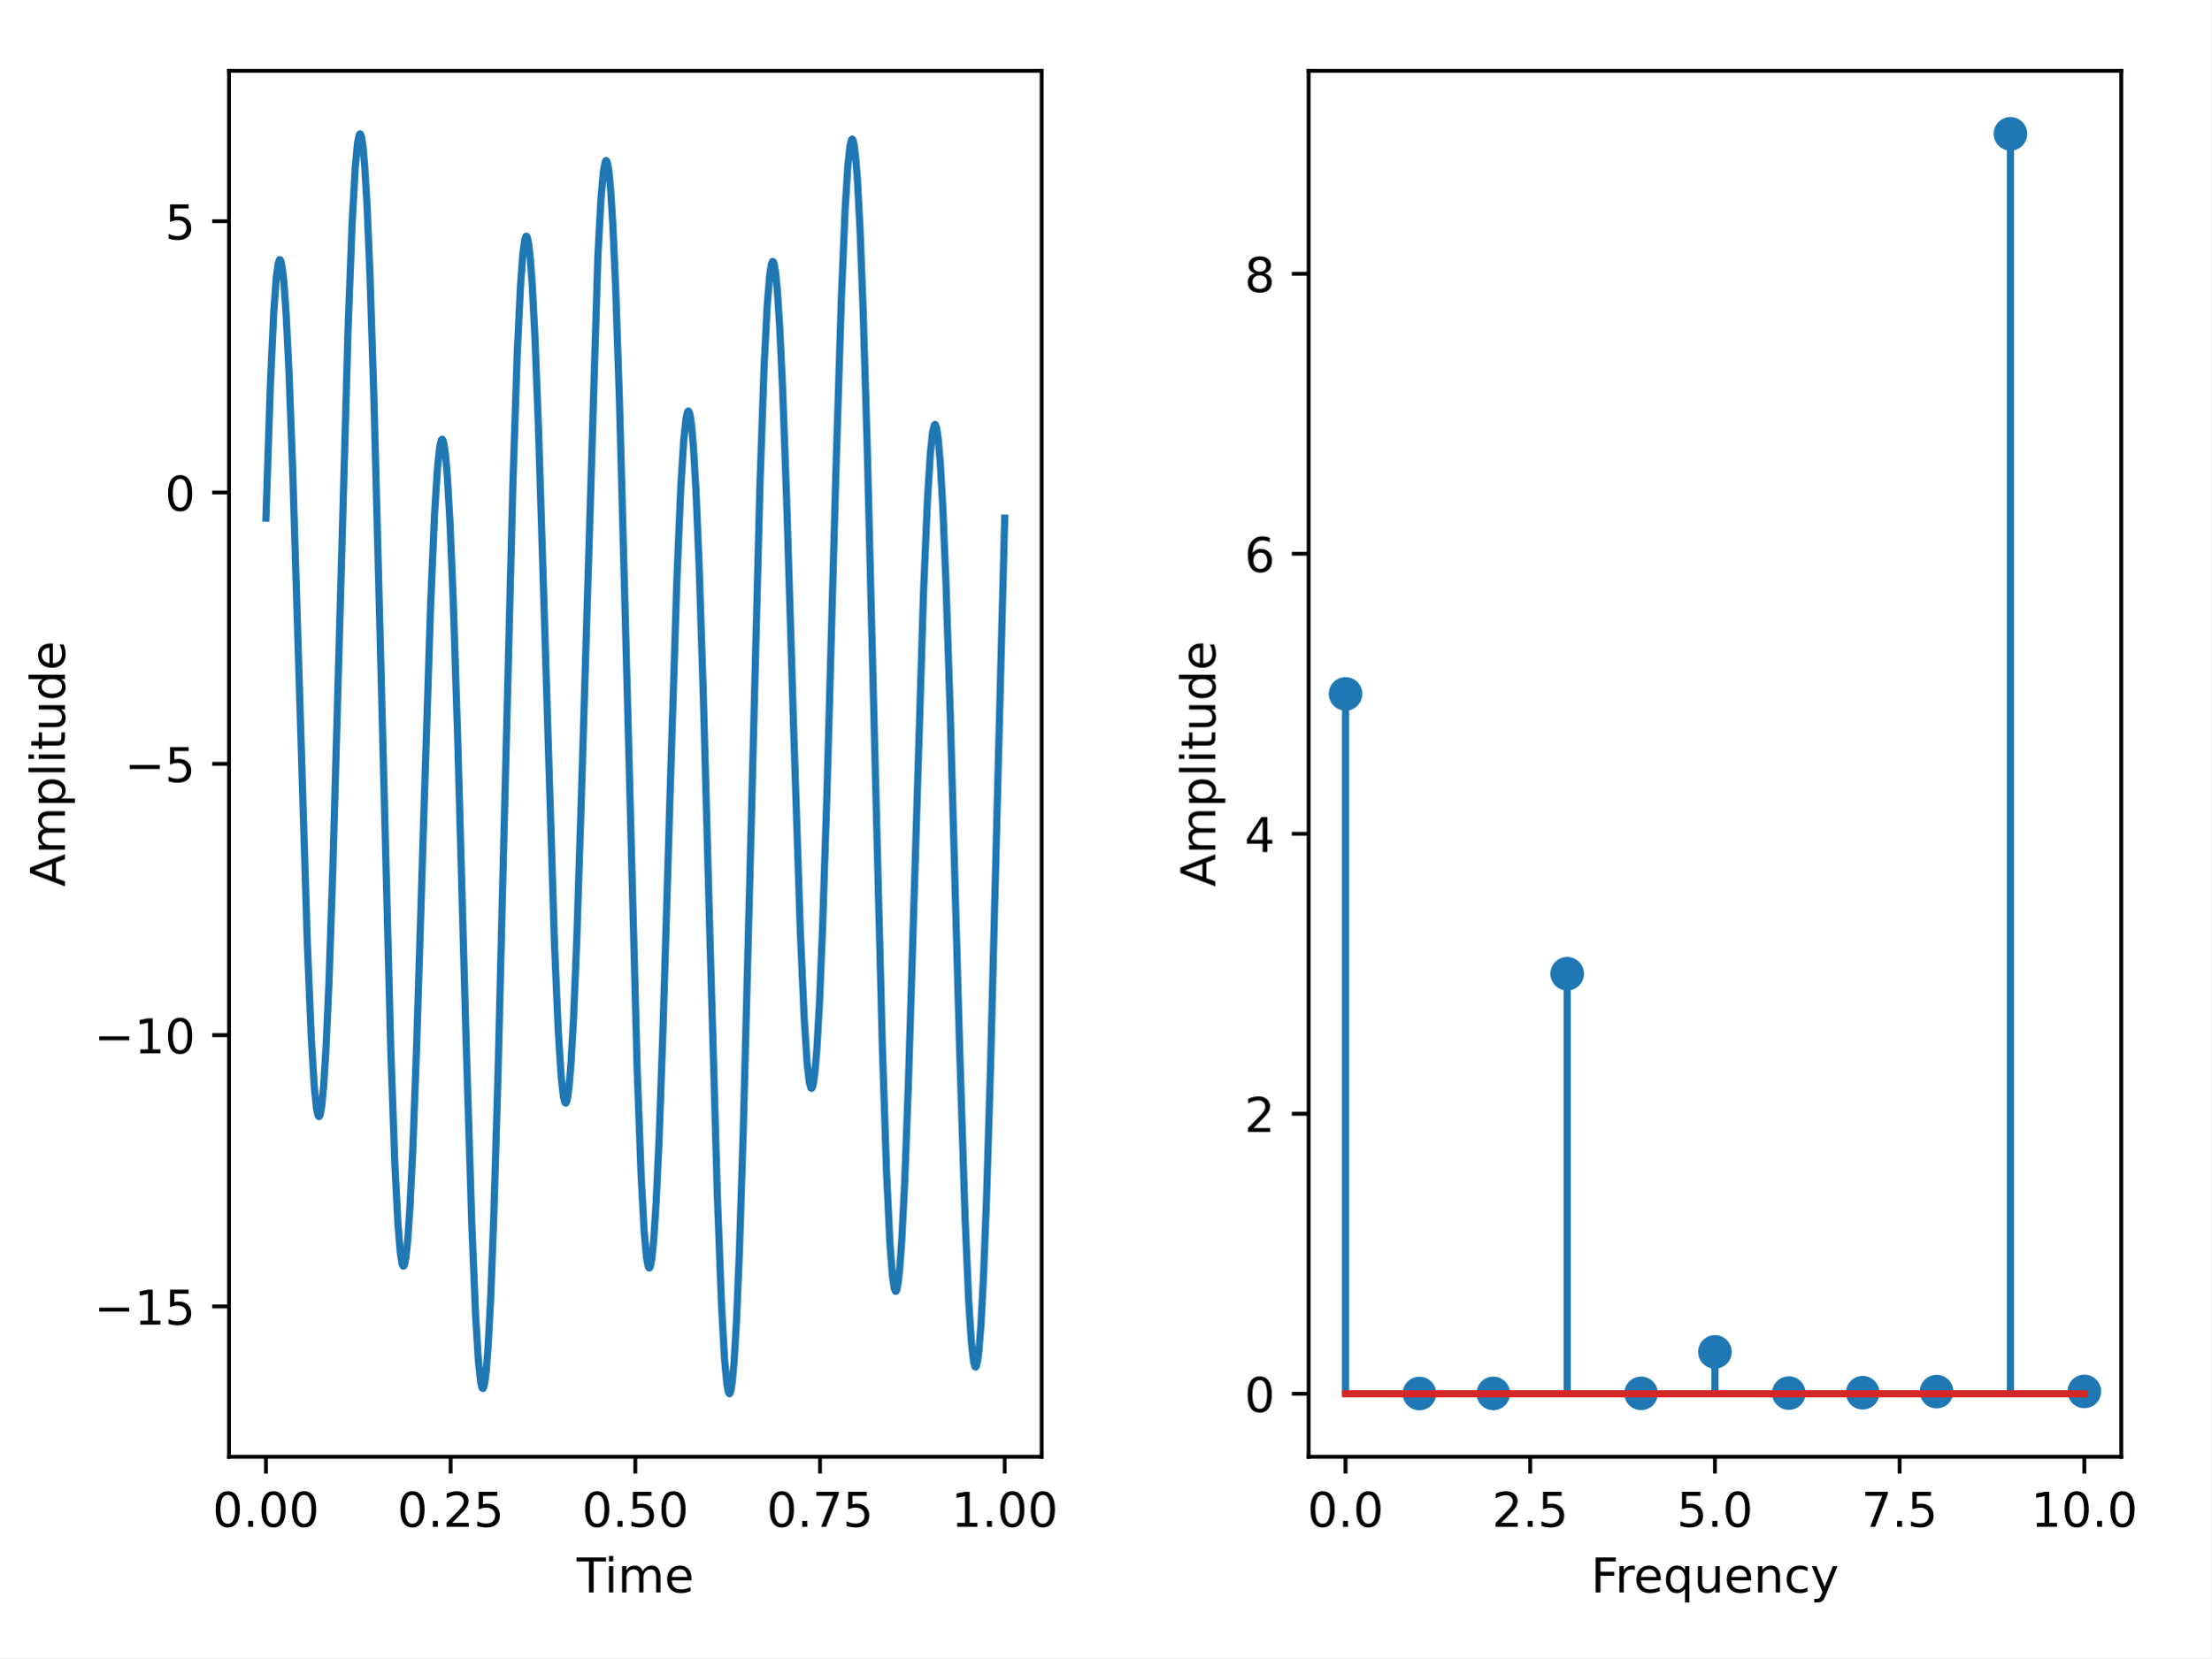
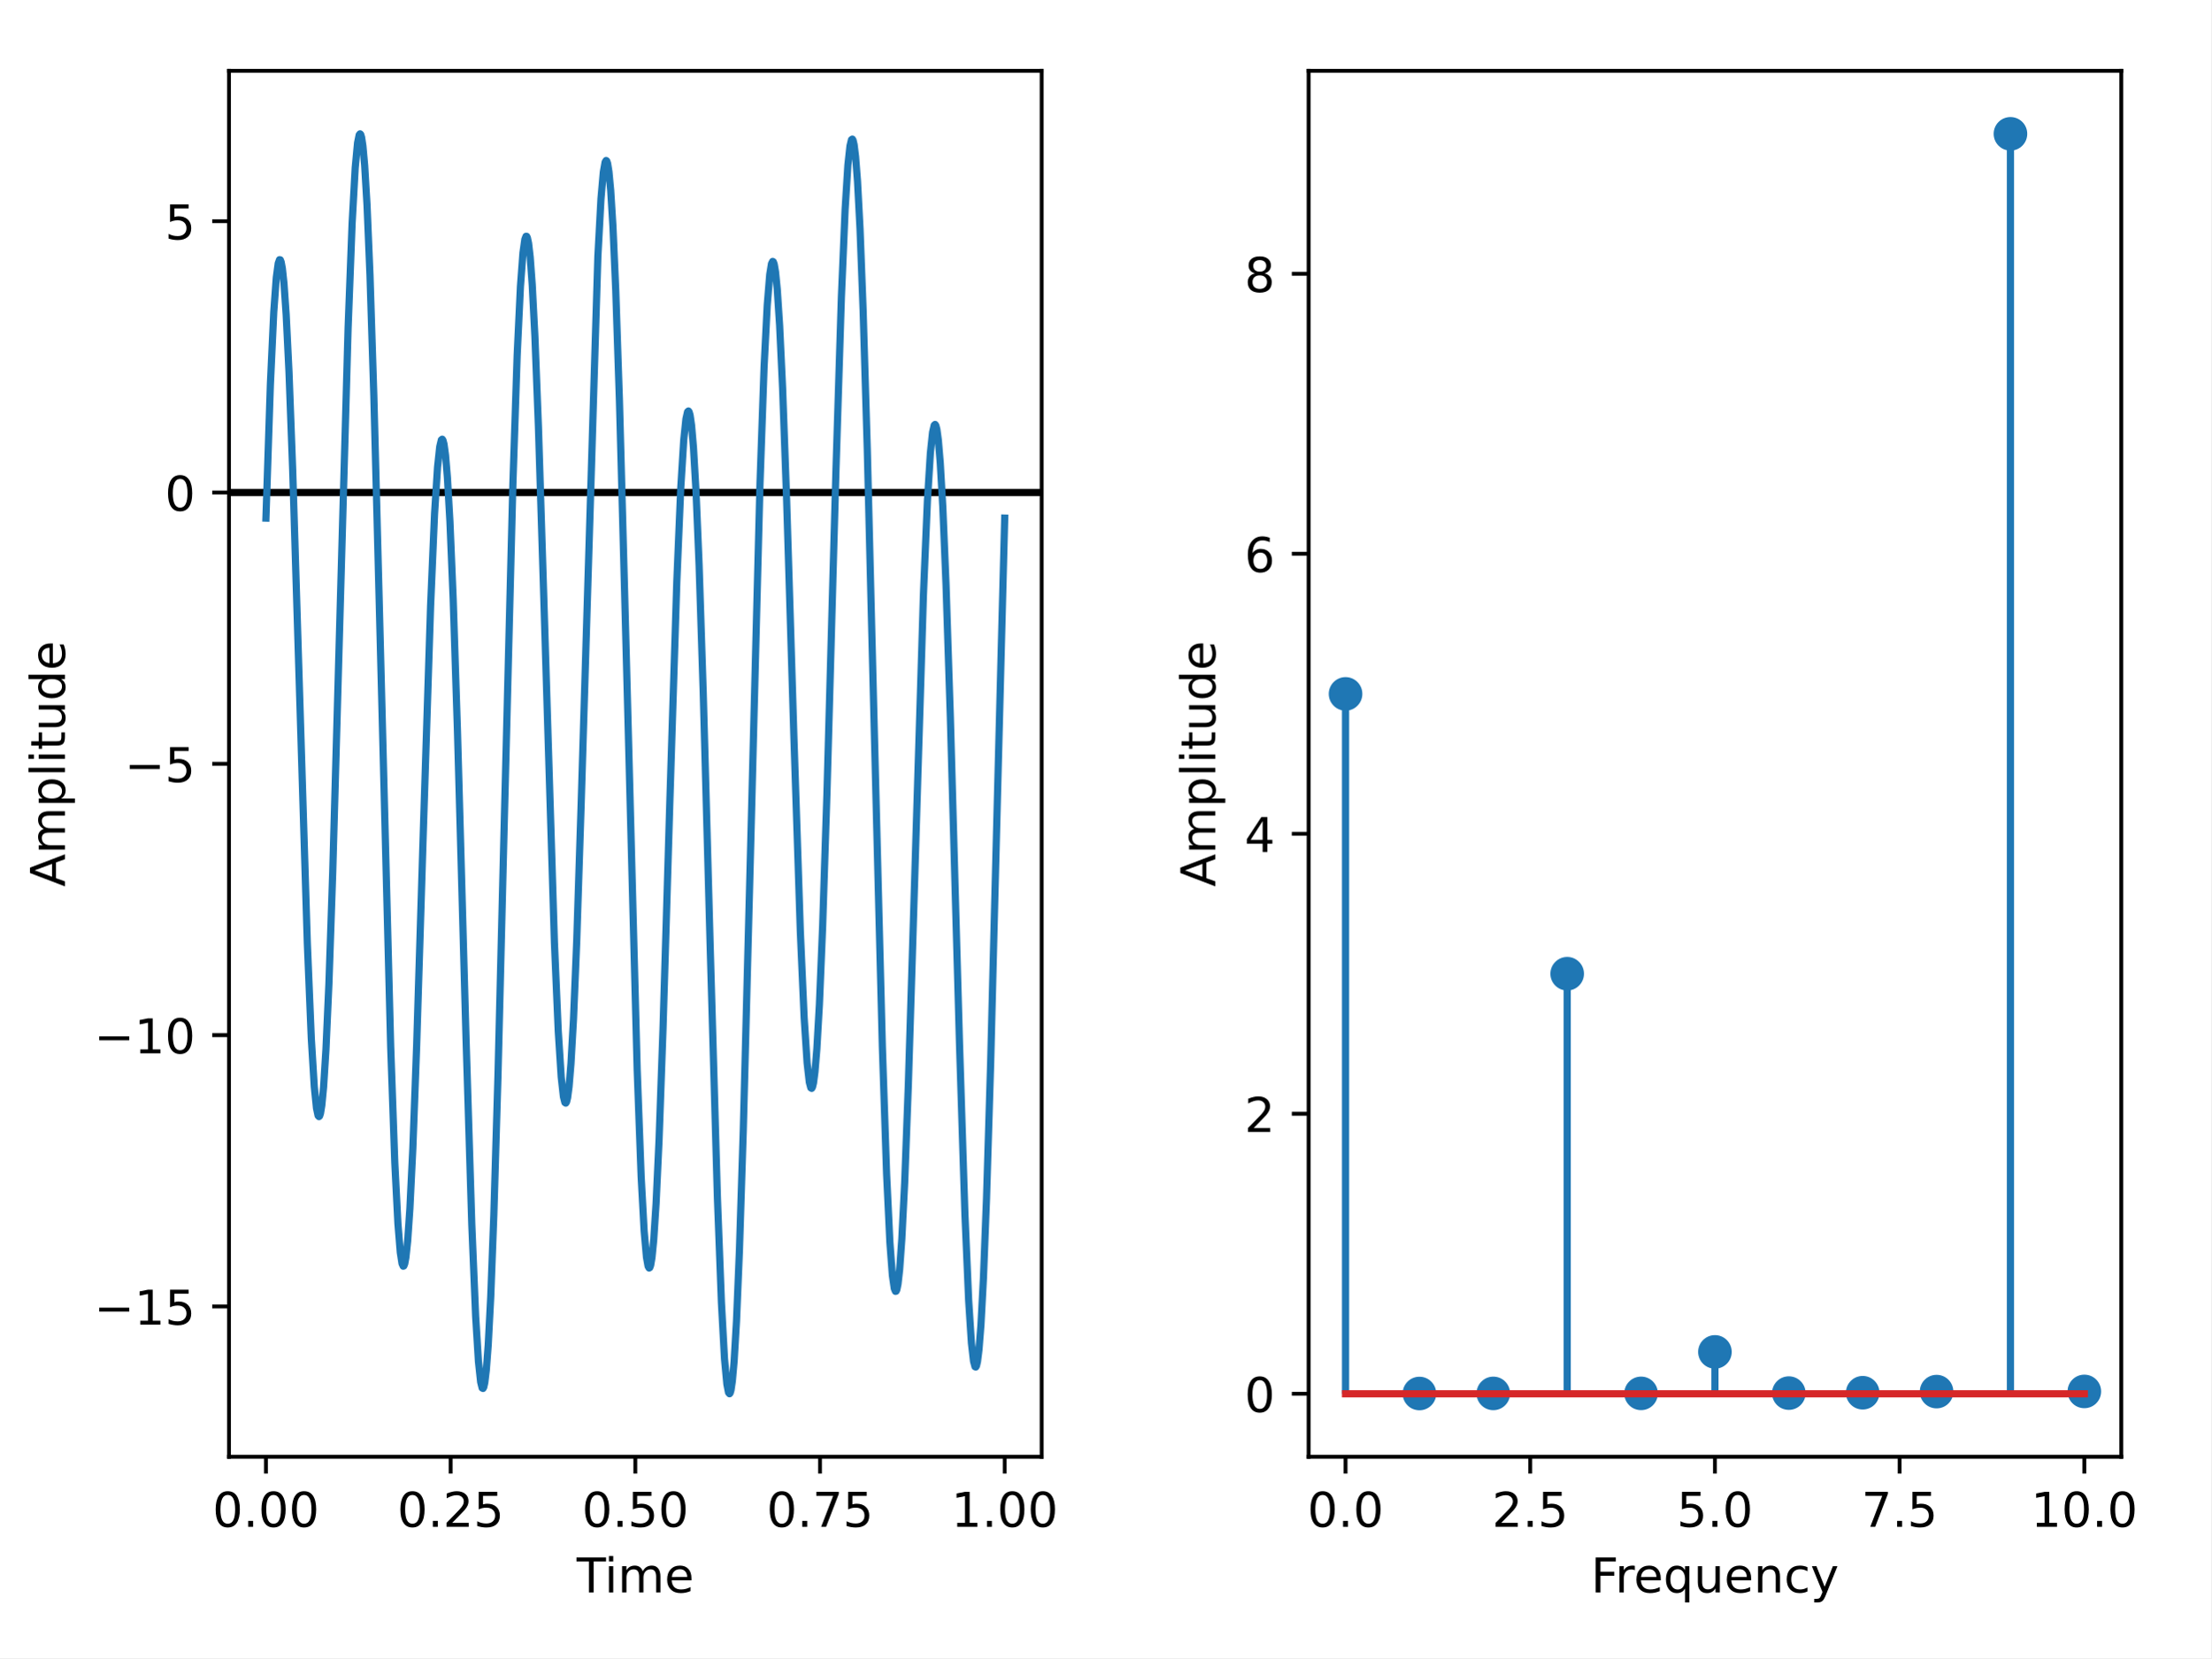
<svg xmlns="http://www.w3.org/2000/svg" xmlns:xlink="http://www.w3.org/1999/xlink" width="460.8pt" height="345.6pt" viewBox="0 0 460.8 345.6" version="1.1">
  <defs>
    <style type="text/css">*{stroke-linejoin: round; stroke-linecap: butt}</style>
  </defs>
  <g id="figure_1">
    <g id="patch_1">
      <path d="M 0 345.6  L 460.8 345.6  L 460.8 0  L 0 0  z " style="fill: #ffffff" />
    </g>
    <g id="axes_1">
      <g id="patch_2">
        <path d="M 47.72 303.64  L 217.08 303.64  L 217.08 14.76  L 47.72 14.76  z " style="fill: #ffffff" />
      </g>
      <g id="matplotlib.axis_1">
        <g id="xtick_1">
          <g id="line2d_1">
            <defs>
              <path id="mbcb02aef95" d="M 0 0  L 0 3.5  " style="stroke: #000000; stroke-width: 0.8" />
            </defs>
            <g>
              <use xlink:href="#mbcb02aef95" x="55.418" y="303.64" style="stroke: #000000; stroke-width: 0.8" />
            </g>
          </g>
          <g id="text_1">
            <g transform="translate(44.28537 318.2384) scale(0.1 -0.1)">
              <defs>
                <path id="DejaVuSans-30" d="M 2034 4250  Q 1547 4250 1301 3770  Q 1056 3291 1056 2328  Q 1056 1369 1301 889  Q 1547 409 2034 409  Q 2525 409 2770 889  Q 3016 1369 3016 2328  Q 3016 3291 2770 3770  Q 2525 4250 2034 4250  z M 2034 4750  Q 2819 4750 3233 4129  Q 3647 3509 3647 2328  Q 3647 1150 3233 529  Q 2819 -91 2034 -91  Q 1250 -91 836 529  Q 422 1150 422 2328  Q 422 3509 836 4129  Q 1250 4750 2034 4750  z " transform="scale(0.015625)" />
                <path id="DejaVuSans-2e" d="M 684 794  L 1344 794  L 1344 0  L 684 0  L 684 794  z " transform="scale(0.015625)" />
              </defs>
              <use xlink:href="#DejaVuSans-30" />
              <use xlink:href="#DejaVuSans-2e" x="63.623" />
              <use xlink:href="#DejaVuSans-30" x="95.41" />
              <use xlink:href="#DejaVuSans-30" x="159.033" />
            </g>
          </g>
        </g>
        <g id="xtick_2">
          <g id="line2d_2">
            <g>
              <use xlink:href="#mbcb02aef95" x="93.909" y="303.64" style="stroke: #000000; stroke-width: 0.8" />
            </g>
          </g>
          <g id="text_2">
            <g transform="translate(82.77628 318.2384) scale(0.1 -0.1)">
              <defs>
                <path id="DejaVuSans-32" d="M 1228 531  L 3431 531  L 3431 0  L 469 0  L 469 531  Q 828 903 1448 1529  Q 2069 2156 2228 2338  Q 2531 2678 2651 2914  Q 2772 3150 2772 3378  Q 2772 3750 2511 3984  Q 2250 4219 1831 4219  Q 1534 4219 1204 4116  Q 875 4013 500 3803  L 500 4441  Q 881 4594 1212 4672  Q 1544 4750 1819 4750  Q 2544 4750 2975 4387  Q 3406 4025 3406 3419  Q 3406 3131 3298 2873  Q 3191 2616 2906 2266  Q 2828 2175 2409 1742  Q 1991 1309 1228 531  z " transform="scale(0.015625)" />
                <path id="DejaVuSans-35" d="M 691 4666  L 3169 4666  L 3169 4134  L 1269 4134  L 1269 2991  Q 1406 3038 1543 3061  Q 1681 3084 1819 3084  Q 2600 3084 3056 2656  Q 3513 2228 3513 1497  Q 3513 744 3044 326  Q 2575 -91 1722 -91  Q 1428 -91 1123 -41  Q 819 9 494 109  L 494 744  Q 775 591 1075 516  Q 1375 441 1709 441  Q 2250 441 2565 725  Q 2881 1009 2881 1497  Q 2881 1984 2565 2268  Q 2250 2553 1709 2553  Q 1456 2553 1204 2497  Q 953 2441 691 2322  L 691 4666  z " transform="scale(0.015625)" />
              </defs>
              <use xlink:href="#DejaVuSans-30" />
              <use xlink:href="#DejaVuSans-2e" x="63.623" />
              <use xlink:href="#DejaVuSans-32" x="95.41" />
              <use xlink:href="#DejaVuSans-35" x="159.033" />
            </g>
          </g>
        </g>
        <g id="xtick_3">
          <g id="line2d_3">
            <g>
              <use xlink:href="#mbcb02aef95" x="132.4" y="303.64" style="stroke: #000000; stroke-width: 0.8" />
            </g>
          </g>
          <g id="text_3">
            <g transform="translate(121.2672 318.2384) scale(0.1 -0.1)">
              <use xlink:href="#DejaVuSans-30" />
              <use xlink:href="#DejaVuSans-2e" x="63.623" />
              <use xlink:href="#DejaVuSans-35" x="95.41" />
              <use xlink:href="#DejaVuSans-30" x="159.033" />
            </g>
          </g>
        </g>
        <g id="xtick_4">
          <g id="line2d_4">
            <g>
              <use xlink:href="#mbcb02aef95" x="170.891" y="303.64" style="stroke: #000000; stroke-width: 0.8" />
            </g>
          </g>
          <g id="text_4">
            <g transform="translate(159.7581 318.2384) scale(0.1 -0.1)">
              <defs>
                <path id="DejaVuSans-37" d="M 525 4666  L 3525 4666  L 3525 4397  L 1831 0  L 1172 0  L 2766 4134  L 525 4134  L 525 4666  z " transform="scale(0.015625)" />
              </defs>
              <use xlink:href="#DejaVuSans-30" />
              <use xlink:href="#DejaVuSans-2e" x="63.623" />
              <use xlink:href="#DejaVuSans-37" x="95.41" />
              <use xlink:href="#DejaVuSans-35" x="159.033" />
            </g>
          </g>
        </g>
        <g id="xtick_5">
          <g id="line2d_5">
            <g>
              <use xlink:href="#mbcb02aef95" x="209.382" y="303.64" style="stroke: #000000; stroke-width: 0.8" />
            </g>
          </g>
          <g id="text_5">
            <g transform="translate(198.249 318.2384) scale(0.1 -0.1)">
              <defs>
                <path id="DejaVuSans-31" d="M 794 531  L 1825 531  L 1825 4091  L 703 3866  L 703 4441  L 1819 4666  L 2450 4666  L 2450 531  L 3481 531  L 3481 0  L 794 0  L 794 531  z " transform="scale(0.015625)" />
              </defs>
              <use xlink:href="#DejaVuSans-31" />
              <use xlink:href="#DejaVuSans-2e" x="63.623" />
              <use xlink:href="#DejaVuSans-30" x="95.41" />
              <use xlink:href="#DejaVuSans-30" x="159.033" />
            </g>
          </g>
        </g>
        <g id="text_6">
          <g transform="translate(120.1664 331.9166) scale(0.1 -0.1)">
            <defs>
              <path id="DejaVuSans-54" d="M -19 4666  L 3928 4666  L 3928 4134  L 2272 4134  L 2272 0  L 1638 0  L 1638 4134  L -19 4134  L -19 4666  z " transform="scale(0.015625)" />
              <path id="DejaVuSans-69" d="M 603 3500  L 1178 3500  L 1178 0  L 603 0  L 603 3500  z M 603 4863  L 1178 4863  L 1178 4134  L 603 4134  L 603 4863  z " transform="scale(0.015625)" />
              <path id="DejaVuSans-6d" d="M 3328 2828  Q 3544 3216 3844 3400  Q 4144 3584 4550 3584  Q 5097 3584 5394 3201  Q 5691 2819 5691 2113  L 5691 0  L 5113 0  L 5113 2094  Q 5113 2597 4934 2840  Q 4756 3084 4391 3084  Q 3944 3084 3684 2787  Q 3425 2491 3425 1978  L 3425 0  L 2847 0  L 2847 2094  Q 2847 2600 2669 2842  Q 2491 3084 2119 3084  Q 1678 3084 1418 2786  Q 1159 2488 1159 1978  L 1159 0  L 581 0  L 581 3500  L 1159 3500  L 1159 2956  Q 1356 3278 1631 3431  Q 1906 3584 2284 3584  Q 2666 3584 2933 3390  Q 3200 3197 3328 2828  z " transform="scale(0.015625)" />
              <path id="DejaVuSans-65" d="M 3597 1894  L 3597 1613  L 953 1613  Q 991 1019 1311 708  Q 1631 397 2203 397  Q 2534 397 2845 478  Q 3156 559 3463 722  L 3463 178  Q 3153 47 2828 -22  Q 2503 -91 2169 -91  Q 1331 -91 842 396  Q 353 884 353 1716  Q 353 2575 817 3079  Q 1281 3584 2069 3584  Q 2775 3584 3186 3129  Q 3597 2675 3597 1894  z M 3022 2063  Q 3016 2534 2758 2815  Q 2500 3097 2075 3097  Q 1594 3097 1305 2825  Q 1016 2553 972 2059  L 3022 2063  z " transform="scale(0.015625)" />
            </defs>
            <use xlink:href="#DejaVuSans-54" />
            <use xlink:href="#DejaVuSans-69" x="57.959" />
            <use xlink:href="#DejaVuSans-6d" x="85.742" />
            <use xlink:href="#DejaVuSans-65" x="183.154" />
          </g>
        </g>
      </g>
      <g id="matplotlib.axis_2">
        <g id="ytick_1">
          <g id="line2d_6">
            <defs>
              <path id="me5179b328b" d="M 0 0  L -3.5 0  " style="stroke: #000000; stroke-width: 0.8" />
            </defs>
            <g>
              <use xlink:href="#me5179b328b" x="47.72" y="272.305" style="stroke: #000000; stroke-width: 0.8" />
            </g>
          </g>
          <g id="text_7">
            <g transform="translate(19.61531 276.1043) scale(0.1 -0.1)">
              <defs>
                <path id="DejaVuSans-2212" d="M 678 2272  L 4684 2272  L 4684 1741  L 678 1741  L 678 2272  z " transform="scale(0.015625)" />
              </defs>
              <use xlink:href="#DejaVuSans-2212" />
              <use xlink:href="#DejaVuSans-31" x="83.789" />
              <use xlink:href="#DejaVuSans-35" x="147.412" />
            </g>
          </g>
        </g>
        <g id="ytick_2">
          <g id="line2d_7">
            <g>
              <use xlink:href="#me5179b328b" x="47.72" y="215.752" style="stroke: #000000; stroke-width: 0.8" />
            </g>
          </g>
          <g id="text_8">
            <g transform="translate(19.61531 219.5517) scale(0.1 -0.1)">
              <use xlink:href="#DejaVuSans-2212" />
              <use xlink:href="#DejaVuSans-31" x="83.789" />
              <use xlink:href="#DejaVuSans-30" x="147.412" />
            </g>
          </g>
        </g>
        <g id="ytick_3">
          <g id="line2d_8">
            <g>
              <use xlink:href="#me5179b328b" x="47.72" y="159.2" style="stroke: #000000; stroke-width: 0.8" />
            </g>
          </g>
          <g id="text_9">
            <g transform="translate(25.97781 162.9991) scale(0.1 -0.1)">
              <use xlink:href="#DejaVuSans-2212" />
              <use xlink:href="#DejaVuSans-35" x="83.789" />
            </g>
          </g>
        </g>
        <g id="ytick_4">
          <g id="line2d_9">
            <g>
              <use xlink:href="#me5179b328b" x="47.72" y="102.647" style="stroke: #000000; stroke-width: 0.8" />
            </g>
          </g>
          <g id="text_10">
            <g transform="translate(34.3575 106.4465) scale(0.1 -0.1)">
              <use xlink:href="#DejaVuSans-30" />
            </g>
          </g>
        </g>
        <g id="ytick_5">
          <g id="line2d_10">
            <g>
              <use xlink:href="#me5179b328b" x="47.72" y="46.095" style="stroke: #000000; stroke-width: 0.8" />
            </g>
          </g>
          <g id="text_11">
            <g transform="translate(34.3575 49.89387) scale(0.1 -0.1)">
              <use xlink:href="#DejaVuSans-35" />
            </g>
          </g>
        </g>
        <g id="text_12">
          <g transform="translate(13.53562 184.8227) rotate(-90) scale(0.1 -0.1)">
            <defs>
              <path id="DejaVuSans-41" d="M 2188 4044  L 1331 1722  L 3047 1722  L 2188 4044  z M 1831 4666  L 2547 4666  L 4325 0  L 3669 0  L 3244 1197  L 1141 1197  L 716 0  L 50 0  L 1831 4666  z " transform="scale(0.015625)" />
              <path id="DejaVuSans-70" d="M 1159 525  L 1159 -1331  L 581 -1331  L 581 3500  L 1159 3500  L 1159 2969  Q 1341 3281 1617 3432  Q 1894 3584 2278 3584  Q 2916 3584 3314 3078  Q 3713 2572 3713 1747  Q 3713 922 3314 415  Q 2916 -91 2278 -91  Q 1894 -91 1617 61  Q 1341 213 1159 525  z M 3116 1747  Q 3116 2381 2855 2742  Q 2594 3103 2138 3103  Q 1681 3103 1420 2742  Q 1159 2381 1159 1747  Q 1159 1113 1420 752  Q 1681 391 2138 391  Q 2594 391 2855 752  Q 3116 1113 3116 1747  z " transform="scale(0.015625)" />
              <path id="DejaVuSans-6c" d="M 603 4863  L 1178 4863  L 1178 0  L 603 0  L 603 4863  z " transform="scale(0.015625)" />
              <path id="DejaVuSans-74" d="M 1172 4494  L 1172 3500  L 2356 3500  L 2356 3053  L 1172 3053  L 1172 1153  Q 1172 725 1289 603  Q 1406 481 1766 481  L 2356 481  L 2356 0  L 1766 0  Q 1100 0 847 248  Q 594 497 594 1153  L 594 3053  L 172 3053  L 172 3500  L 594 3500  L 594 4494  L 1172 4494  z " transform="scale(0.015625)" />
              <path id="DejaVuSans-75" d="M 544 1381  L 544 3500  L 1119 3500  L 1119 1403  Q 1119 906 1312 657  Q 1506 409 1894 409  Q 2359 409 2629 706  Q 2900 1003 2900 1516  L 2900 3500  L 3475 3500  L 3475 0  L 2900 0  L 2900 538  Q 2691 219 2414 64  Q 2138 -91 1772 -91  Q 1169 -91 856 284  Q 544 659 544 1381  z M 1991 3584  L 1991 3584  z " transform="scale(0.015625)" />
              <path id="DejaVuSans-64" d="M 2906 2969  L 2906 4863  L 3481 4863  L 3481 0  L 2906 0  L 2906 525  Q 2725 213 2448 61  Q 2172 -91 1784 -91  Q 1150 -91 751 415  Q 353 922 353 1747  Q 353 2572 751 3078  Q 1150 3584 1784 3584  Q 2172 3584 2448 3432  Q 2725 3281 2906 2969  z M 947 1747  Q 947 1113 1208 752  Q 1469 391 1925 391  Q 2381 391 2643 752  Q 2906 1113 2906 1747  Q 2906 2381 2643 2742  Q 2381 3103 1925 3103  Q 1469 3103 1208 2742  Q 947 2381 947 1747  z " transform="scale(0.015625)" />
            </defs>
            <use xlink:href="#DejaVuSans-41" />
            <use xlink:href="#DejaVuSans-6d" x="68.408" />
            <use xlink:href="#DejaVuSans-70" x="165.82" />
            <use xlink:href="#DejaVuSans-6c" x="229.297" />
            <use xlink:href="#DejaVuSans-69" x="257.08" />
            <use xlink:href="#DejaVuSans-74" x="284.863" />
            <use xlink:href="#DejaVuSans-75" x="324.072" />
            <use xlink:href="#DejaVuSans-64" x="387.451" />
            <use xlink:href="#DejaVuSans-65" x="450.928" />
          </g>
        </g>
      </g>
      <g id="line2d_11">
+         <path d="M 47.72 102.647  L 217.08 102.647  " clip-path="url(#pe7d818db0a)" style="fill: none; stroke: #000000; stroke-width: 1.5; stroke-linecap: square" />
+       </g>
+       <g id="line2d_12">
        <path d="M 55.418 107.985  L 56.342 80.137  L 57.051 64.991  L 57.574 57.86  L 57.974 54.891  L 58.252 54.122  L 58.406 54.15  L 58.59 54.611  L 58.837 55.941  L 59.176 59.074  L 59.638 65.666  L 60.223 77.512  L 60.993 98.027  L 62.163 135.991  L 64.042 196.591  L 64.873 216.437  L 65.489 226.475  L 65.951 230.984  L 66.29 232.536  L 66.475 232.742  L 66.598 232.625  L 66.783 232.07  L 67.06 230.384  L 67.43 226.565  L 67.923 218.785  L 68.539 205.087  L 69.339 181.742  L 70.54 139.139  L 72.542 68.337  L 73.374 46.587  L 74.021 34.984  L 74.513 29.762  L 74.852 28.11  L 75.037 27.891  L 75.16 28.015  L 75.345 28.605  L 75.622 30.399  L 75.992 34.463  L 76.485 42.75  L 77.101 57.374  L 77.901 82.4  L 79.041 126.006  L 81.412 218.084  L 82.275 242.384  L 82.922 255.033  L 83.414 261.041  L 83.784 263.389  L 84.03 263.916  L 84.154 263.868  L 84.338 263.41  L 84.585 262.089  L 84.954 258.626  L 85.416 251.925  L 86.032 239.307  L 86.833 217.814  L 88.157 175.109  L 89.728 126.341  L 90.56 107.071  L 91.176 97.391  L 91.638 93.103  L 91.976 91.684  L 92.161 91.541  L 92.315 91.763  L 92.531 92.598  L 92.839 94.841  L 93.239 99.57  L 93.763 108.692  L 94.44 124.938  L 95.334 152.417  L 97.12 216.525  L 98.321 255.226  L 99.122 274.406  L 99.707 283.802  L 100.169 288.081  L 100.477 289.305  L 100.662 289.4  L 100.816 289.109  L 101.031 288.138  L 101.339 285.613  L 101.74 280.366  L 102.263 270.3  L 102.91 253.299  L 103.772 224.196  L 105.128 169.665  L 106.883 100.794  L 107.776 74.039  L 108.454 59.708  L 108.977 52.702  L 109.378 49.876  L 109.624 49.245  L 109.747 49.246  L 109.901 49.543  L 110.148 50.693  L 110.487 53.601  L 110.918 59.428  L 111.472 70.133  L 112.211 89.161  L 113.289 123.539  L 115.538 196.447  L 116.338 214.947  L 116.954 224.493  L 117.416 228.601  L 117.724 229.805  L 117.909 229.927  L 118.063 229.682  L 118.279 228.811  L 118.587 226.509  L 118.987 221.697  L 119.511 212.462  L 120.188 196.091  L 121.081 168.528  L 124.592 53.429  L 125.239 41.471  L 125.732 35.857  L 126.102 33.784  L 126.317 33.447  L 126.44 33.546  L 126.625 34.092  L 126.902 35.805  L 127.272 39.737  L 127.734 47.215  L 128.319 60.493  L 129.089 83.548  L 130.167 123.412  L 132.785 222.991  L 133.617 245.245  L 134.233 256.561  L 134.725 262.063  L 135.064 263.933  L 135.28 264.303  L 135.403 264.229  L 135.588 263.73  L 135.865 262.12  L 136.234 258.409  L 136.727 250.831  L 137.343 237.57  L 138.175 214.318  L 139.592 167.118  L 141.039 121.385  L 141.871 101.659  L 142.487 91.731  L 142.949 87.313  L 143.287 85.829  L 143.472 85.661  L 143.595 85.803  L 143.811 86.54  L 144.119 88.665  L 144.519 93.28  L 145.043 102.329  L 145.69 117.777  L 146.552 144.313  L 148 197.18  L 149.509 249.599  L 150.34 271.475  L 150.987 283.201  L 151.48 288.525  L 151.819 290.25  L 152.034 290.505  L 152.157 290.354  L 152.342 289.724  L 152.619 287.869  L 152.989 283.727  L 153.482 275.34  L 154.098 260.604  L 154.899 235.463  L 156.038 191.766  L 158.379 100.817  L 159.241 76.379  L 159.888 63.607  L 160.412 57.224  L 160.781 54.953  L 161.028 54.479  L 161.151 54.553  L 161.336 55.048  L 161.613 56.647  L 161.982 60.329  L 162.475 67.832  L 163.091 80.933  L 163.923 103.819  L 165.432 153.02  L 166.787 194.099  L 167.588 212.202  L 168.204 221.557  L 168.666 225.577  L 168.974 226.744  L 169.158 226.851  L 169.312 226.597  L 169.528 225.719  L 169.836 223.414  L 170.236 218.608  L 170.76 209.392  L 171.438 193.04  L 172.331 165.463  L 174.209 98.076  L 175.349 61.894  L 176.119 43.693  L 176.704 34.409  L 177.135 30.415  L 177.443 29.124  L 177.628 28.99  L 177.782 29.246  L 177.998 30.171  L 178.306 32.629  L 178.706 37.791  L 179.23 47.754  L 179.876 64.643  L 180.739 93.632  L 182.094 148.091  L 183.88 218.131  L 184.774 244.748  L 185.451 258.95  L 185.975 265.848  L 186.375 268.588  L 186.621 269.166  L 186.745 269.138  L 186.899 268.809  L 187.145 267.608  L 187.484 264.631  L 187.946 258.212  L 188.531 246.519  L 189.301 226.091  L 190.441 189.065  L 192.442 124.041  L 193.274 104.344  L 193.89 94.466  L 194.352 90.086  L 194.691 88.625  L 194.876 88.466  L 195.03 88.679  L 195.245 89.506  L 195.553 91.746  L 195.954 96.481  L 196.477 105.621  L 197.155 121.887  L 198.048 149.352  L 199.957 217.492  L 201.097 253.194  L 201.867 270.991  L 202.452 279.956  L 202.883 283.725  L 203.191 284.865  L 203.345 284.941  L 203.499 284.685  L 203.715 283.769  L 204.023 281.339  L 204.423 276.244  L 204.947 266.429  L 205.594 249.826  L 206.456 221.41  L 207.842 167.059  L 209.382 107.985  L 209.382 107.985  " clip-path="url(#pe7d818db0a)" style="fill: none; stroke: #1f77b4; stroke-width: 1.5; stroke-linecap: square" />
      </g>
      <g id="patch_3">
        <path d="M 47.72 303.64  L 47.72 14.76  " style="fill: none; stroke: #000000; stroke-width: 0.8; stroke-linejoin: miter; stroke-linecap: square" />
      </g>
      <g id="patch_4">
        <path d="M 217.08 303.64  L 217.08 14.76  " style="fill: none; stroke: #000000; stroke-width: 0.8; stroke-linejoin: miter; stroke-linecap: square" />
      </g>
      <g id="patch_5">
        <path d="M 47.72 303.64  L 217.08 303.64  " style="fill: none; stroke: #000000; stroke-width: 0.8; stroke-linejoin: miter; stroke-linecap: square" />
      </g>
      <g id="patch_6">
        <path d="M 47.72 14.76  L 217.08 14.76  " style="fill: none; stroke: #000000; stroke-width: 0.8; stroke-linejoin: miter; stroke-linecap: square" />
      </g>
    </g>
    <g id="axes_2">
      <g id="patch_7">
        <path d="M 272.72 303.64  L 442.08 303.64  L 442.08 14.76  L 272.72 14.76  z " style="fill: #ffffff" />
      </g>
      <g id="matplotlib.axis_3">
        <g id="xtick_6">
-           <g id="line2d_12">
+           <g id="line2d_13">
            <g>
              <use xlink:href="#mbcb02aef95" x="280.418" y="303.64" style="stroke: #000000; stroke-width: 0.8" />
            </g>
          </g>
          <g id="text_13">
            <g transform="translate(272.4666 318.2384) scale(0.1 -0.1)">
              <use xlink:href="#DejaVuSans-30" />
              <use xlink:href="#DejaVuSans-2e" x="63.623" />
              <use xlink:href="#DejaVuSans-30" x="95.41" />
            </g>
          </g>
        </g>
        <g id="xtick_7">
-           <g id="line2d_13">
+           <g id="line2d_14">
            <g>
              <use xlink:href="#mbcb02aef95" x="318.909" y="303.64" style="stroke: #000000; stroke-width: 0.8" />
            </g>
          </g>
          <g id="text_14">
            <g transform="translate(310.9575 318.2384) scale(0.1 -0.1)">
              <use xlink:href="#DejaVuSans-32" />
              <use xlink:href="#DejaVuSans-2e" x="63.623" />
              <use xlink:href="#DejaVuSans-35" x="95.41" />
            </g>
          </g>
        </g>
        <g id="xtick_8">
-           <g id="line2d_14">
+           <g id="line2d_15">
            <g>
              <use xlink:href="#mbcb02aef95" x="357.4" y="303.64" style="stroke: #000000; stroke-width: 0.8" />
            </g>
          </g>
          <g id="text_15">
            <g transform="translate(349.4484 318.2384) scale(0.1 -0.1)">
              <use xlink:href="#DejaVuSans-35" />
              <use xlink:href="#DejaVuSans-2e" x="63.623" />
              <use xlink:href="#DejaVuSans-30" x="95.41" />
            </g>
          </g>
        </g>
        <g id="xtick_9">
-           <g id="line2d_15">
+           <g id="line2d_16">
            <g>
              <use xlink:href="#mbcb02aef95" x="395.891" y="303.64" style="stroke: #000000; stroke-width: 0.8" />
            </g>
          </g>
          <g id="text_16">
            <g transform="translate(387.9393 318.2384) scale(0.1 -0.1)">
              <use xlink:href="#DejaVuSans-37" />
              <use xlink:href="#DejaVuSans-2e" x="63.623" />
              <use xlink:href="#DejaVuSans-35" x="95.41" />
            </g>
          </g>
        </g>
        <g id="xtick_10">
-           <g id="line2d_16">
+           <g id="line2d_17">
            <g>
              <use xlink:href="#mbcb02aef95" x="434.382" y="303.64" style="stroke: #000000; stroke-width: 0.8" />
            </g>
          </g>
          <g id="text_17">
            <g transform="translate(423.249 318.2384) scale(0.1 -0.1)">
              <use xlink:href="#DejaVuSans-31" />
              <use xlink:href="#DejaVuSans-30" x="63.623" />
              <use xlink:href="#DejaVuSans-2e" x="127.246" />
              <use xlink:href="#DejaVuSans-30" x="159.033" />
            </g>
          </g>
        </g>
        <g id="text_18">
          <g transform="translate(331.5703 331.9166) scale(0.1 -0.1)">
            <defs>
              <path id="DejaVuSans-46" d="M 628 4666  L 3309 4666  L 3309 4134  L 1259 4134  L 1259 2759  L 3109 2759  L 3109 2228  L 1259 2228  L 1259 0  L 628 0  L 628 4666  z " transform="scale(0.015625)" />
              <path id="DejaVuSans-72" d="M 2631 2963  Q 2534 3019 2420 3045  Q 2306 3072 2169 3072  Q 1681 3072 1420 2755  Q 1159 2438 1159 1844  L 1159 0  L 581 0  L 581 3500  L 1159 3500  L 1159 2956  Q 1341 3275 1631 3429  Q 1922 3584 2338 3584  Q 2397 3584 2469 3576  Q 2541 3569 2628 3553  L 2631 2963  z " transform="scale(0.015625)" />
              <path id="DejaVuSans-71" d="M 947 1747  Q 947 1113 1208 752  Q 1469 391 1925 391  Q 2381 391 2643 752  Q 2906 1113 2906 1747  Q 2906 2381 2643 2742  Q 2381 3103 1925 3103  Q 1469 3103 1208 2742  Q 947 2381 947 1747  z M 2906 525  Q 2725 213 2448 61  Q 2172 -91 1784 -91  Q 1150 -91 751 415  Q 353 922 353 1747  Q 353 2572 751 3078  Q 1150 3584 1784 3584  Q 2172 3584 2448 3432  Q 2725 3281 2906 2969  L 2906 3500  L 3481 3500  L 3481 -1331  L 2906 -1331  L 2906 525  z " transform="scale(0.015625)" />
              <path id="DejaVuSans-6e" d="M 3513 2113  L 3513 0  L 2938 0  L 2938 2094  Q 2938 2591 2744 2837  Q 2550 3084 2163 3084  Q 1697 3084 1428 2787  Q 1159 2491 1159 1978  L 1159 0  L 581 0  L 581 3500  L 1159 3500  L 1159 2956  Q 1366 3272 1645 3428  Q 1925 3584 2291 3584  Q 2894 3584 3203 3211  Q 3513 2838 3513 2113  z " transform="scale(0.015625)" />
              <path id="DejaVuSans-63" d="M 3122 3366  L 3122 2828  Q 2878 2963 2633 3030  Q 2388 3097 2138 3097  Q 1578 3097 1268 2742  Q 959 2388 959 1747  Q 959 1106 1268 751  Q 1578 397 2138 397  Q 2388 397 2633 464  Q 2878 531 3122 666  L 3122 134  Q 2881 22 2623 -34  Q 2366 -91 2075 -91  Q 1284 -91 818 406  Q 353 903 353 1747  Q 353 2603 823 3093  Q 1294 3584 2113 3584  Q 2378 3584 2631 3529  Q 2884 3475 3122 3366  z " transform="scale(0.015625)" />
              <path id="DejaVuSans-79" d="M 2059 -325  Q 1816 -950 1584 -1140  Q 1353 -1331 966 -1331  L 506 -1331  L 506 -850  L 844 -850  Q 1081 -850 1212 -737  Q 1344 -625 1503 -206  L 1606 56  L 191 3500  L 800 3500  L 1894 763  L 2988 3500  L 3597 3500  L 2059 -325  z " transform="scale(0.015625)" />
            </defs>
            <use xlink:href="#DejaVuSans-46" />
            <use xlink:href="#DejaVuSans-72" x="50.27" />
            <use xlink:href="#DejaVuSans-65" x="89.133" />
            <use xlink:href="#DejaVuSans-71" x="150.656" />
            <use xlink:href="#DejaVuSans-75" x="214.133" />
            <use xlink:href="#DejaVuSans-65" x="277.512" />
            <use xlink:href="#DejaVuSans-6e" x="339.035" />
            <use xlink:href="#DejaVuSans-63" x="402.414" />
            <use xlink:href="#DejaVuSans-79" x="457.395" />
          </g>
        </g>
      </g>
      <g id="matplotlib.axis_4">
        <g id="ytick_6">
-           <g id="line2d_17">
+           <g id="line2d_18">
            <g>
              <use xlink:href="#me5179b328b" x="272.72" y="290.509" style="stroke: #000000; stroke-width: 0.8" />
            </g>
          </g>
          <g id="text_19">
            <g transform="translate(259.3575 294.3083) scale(0.1 -0.1)">
              <use xlink:href="#DejaVuSans-30" />
            </g>
          </g>
        </g>
        <g id="ytick_7">
-           <g id="line2d_18">
+           <g id="line2d_19">
            <g>
              <use xlink:href="#me5179b328b" x="272.72" y="232.145" style="stroke: #000000; stroke-width: 0.8" />
            </g>
          </g>
          <g id="text_20">
            <g transform="translate(259.3575 235.9445) scale(0.1 -0.1)">
              <use xlink:href="#DejaVuSans-32" />
            </g>
          </g>
        </g>
        <g id="ytick_8">
-           <g id="line2d_19">
+           <g id="line2d_20">
            <g>
              <use xlink:href="#me5179b328b" x="272.72" y="173.782" style="stroke: #000000; stroke-width: 0.8" />
            </g>
          </g>
          <g id="text_21">
            <g transform="translate(259.3575 177.5807) scale(0.1 -0.1)">
              <defs>
                <path id="DejaVuSans-34" d="M 2419 4116  L 825 1625  L 2419 1625  L 2419 4116  z M 2253 4666  L 3047 4666  L 3047 1625  L 3713 1625  L 3713 1100  L 3047 1100  L 3047 0  L 2419 0  L 2419 1100  L 313 1100  L 313 1709  L 2253 4666  z " transform="scale(0.015625)" />
              </defs>
              <use xlink:href="#DejaVuSans-34" />
            </g>
          </g>
        </g>
        <g id="ytick_9">
-           <g id="line2d_20">
+           <g id="line2d_21">
            <g>
              <use xlink:href="#me5179b328b" x="272.72" y="115.418" style="stroke: #000000; stroke-width: 0.8" />
            </g>
          </g>
          <g id="text_22">
            <g transform="translate(259.3575 119.2169) scale(0.1 -0.1)">
              <defs>
                <path id="DejaVuSans-36" d="M 2113 2584  Q 1688 2584 1439 2293  Q 1191 2003 1191 1497  Q 1191 994 1439 701  Q 1688 409 2113 409  Q 2538 409 2786 701  Q 3034 994 3034 1497  Q 3034 2003 2786 2293  Q 2538 2584 2113 2584  z M 3366 4563  L 3366 3988  Q 3128 4100 2886 4159  Q 2644 4219 2406 4219  Q 1781 4219 1451 3797  Q 1122 3375 1075 2522  Q 1259 2794 1537 2939  Q 1816 3084 2150 3084  Q 2853 3084 3261 2657  Q 3669 2231 3669 1497  Q 3669 778 3244 343  Q 2819 -91 2113 -91  Q 1303 -91 875 529  Q 447 1150 447 2328  Q 447 3434 972 4092  Q 1497 4750 2381 4750  Q 2619 4750 2861 4703  Q 3103 4656 3366 4563  z " transform="scale(0.015625)" />
              </defs>
              <use xlink:href="#DejaVuSans-36" />
            </g>
          </g>
        </g>
        <g id="ytick_10">
-           <g id="line2d_21">
+           <g id="line2d_22">
            <g>
              <use xlink:href="#me5179b328b" x="272.72" y="57.054" style="stroke: #000000; stroke-width: 0.8" />
            </g>
          </g>
          <g id="text_23">
            <g transform="translate(259.3575 60.85315) scale(0.1 -0.1)">
              <defs>
                <path id="DejaVuSans-38" d="M 2034 2216  Q 1584 2216 1326 1975  Q 1069 1734 1069 1313  Q 1069 891 1326 650  Q 1584 409 2034 409  Q 2484 409 2743 651  Q 3003 894 3003 1313  Q 3003 1734 2745 1975  Q 2488 2216 2034 2216  z M 1403 2484  Q 997 2584 770 2862  Q 544 3141 544 3541  Q 544 4100 942 4425  Q 1341 4750 2034 4750  Q 2731 4750 3128 4425  Q 3525 4100 3525 3541  Q 3525 3141 3298 2862  Q 3072 2584 2669 2484  Q 3125 2378 3379 2068  Q 3634 1759 3634 1313  Q 3634 634 3220 271  Q 2806 -91 2034 -91  Q 1263 -91 848 271  Q 434 634 434 1313  Q 434 1759 690 2068  Q 947 2378 1403 2484  z M 1172 3481  Q 1172 3119 1398 2916  Q 1625 2713 2034 2713  Q 2441 2713 2670 2916  Q 2900 3119 2900 3481  Q 2900 3844 2670 4047  Q 2441 4250 2034 4250  Q 1625 4250 1398 4047  Q 1172 3844 1172 3481  z " transform="scale(0.015625)" />
              </defs>
              <use xlink:href="#DejaVuSans-38" />
            </g>
          </g>
        </g>
        <g id="text_24">
          <g transform="translate(253.2778 184.8227) rotate(-90) scale(0.1 -0.1)">
            <use xlink:href="#DejaVuSans-41" />
            <use xlink:href="#DejaVuSans-6d" x="68.408" />
            <use xlink:href="#DejaVuSans-70" x="165.82" />
            <use xlink:href="#DejaVuSans-6c" x="229.297" />
            <use xlink:href="#DejaVuSans-69" x="257.08" />
            <use xlink:href="#DejaVuSans-74" x="284.863" />
            <use xlink:href="#DejaVuSans-75" x="324.072" />
            <use xlink:href="#DejaVuSans-64" x="387.451" />
            <use xlink:href="#DejaVuSans-65" x="450.928" />
          </g>
        </g>
      </g>
      <g id="LineCollection_1">
        <path d="M 280.418 290.509  L 280.418 144.626  " clip-path="url(#p090ae50065)" style="fill: none; stroke: #1f77b4; stroke-width: 1.5" />
        <path d="M 295.815 290.509  L 295.815 290.452  " clip-path="url(#p090ae50065)" style="fill: none; stroke: #1f77b4; stroke-width: 1.5" />
        <path d="M 311.211 290.509  L 311.211 290.431  " clip-path="url(#p090ae50065)" style="fill: none; stroke: #1f77b4; stroke-width: 1.5" />
        <path d="M 326.607 290.509  L 326.607 202.956  " clip-path="url(#p090ae50065)" style="fill: none; stroke: #1f77b4; stroke-width: 1.5" />
        <path d="M 342.004 290.509  L 342.004 290.423  " clip-path="url(#p090ae50065)" style="fill: none; stroke: #1f77b4; stroke-width: 1.5" />
        <path d="M 357.4 290.509  L 357.4 281.779  " clip-path="url(#p090ae50065)" style="fill: none; stroke: #1f77b4; stroke-width: 1.5" />
        <path d="M 372.796 290.509  L 372.796 290.368  " clip-path="url(#p090ae50065)" style="fill: none; stroke: #1f77b4; stroke-width: 1.5" />
        <path d="M 388.193 290.509  L 388.193 290.291  " clip-path="url(#p090ae50065)" style="fill: none; stroke: #1f77b4; stroke-width: 1.5" />
        <path d="M 403.589 290.509  L 403.589 290.055  " clip-path="url(#p090ae50065)" style="fill: none; stroke: #1f77b4; stroke-width: 1.5" />
        <path d="M 418.985 290.509  L 418.985 27.891  " clip-path="url(#p090ae50065)" style="fill: none; stroke: #1f77b4; stroke-width: 1.5" />
        <path d="M 434.382 290.509  L 434.382 290.018  " clip-path="url(#p090ae50065)" style="fill: none; stroke: #1f77b4; stroke-width: 1.5" />
      </g>
-       <g id="line2d_22">
+       <g id="line2d_23">
        <defs>
          <path id="mf906cbd07a" d="M 0 3  C 0.796 3 1.559 2.684 2.121 2.121  C 2.684 1.559 3 0.796 3 0  C 3 -0.796 2.684 -1.559 2.121 -2.121  C 1.559 -2.684 0.796 -3 0 -3  C -0.796 -3 -1.559 -2.684 -2.121 -2.121  C -2.684 -1.559 -3 -0.796 -3 0  C -3 0.796 -2.684 1.559 -2.121 2.121  C -1.559 2.684 -0.796 3 0 3  z " style="stroke: #1f77b4" />
        </defs>
        <g clip-path="url(#p090ae50065)">
          <use xlink:href="#mf906cbd07a" x="280.418" y="144.626" style="fill: #1f77b4; stroke: #1f77b4" />
          <use xlink:href="#mf906cbd07a" x="295.815" y="290.452" style="fill: #1f77b4; stroke: #1f77b4" />
          <use xlink:href="#mf906cbd07a" x="311.211" y="290.431" style="fill: #1f77b4; stroke: #1f77b4" />
          <use xlink:href="#mf906cbd07a" x="326.607" y="202.956" style="fill: #1f77b4; stroke: #1f77b4" />
          <use xlink:href="#mf906cbd07a" x="342.004" y="290.423" style="fill: #1f77b4; stroke: #1f77b4" />
          <use xlink:href="#mf906cbd07a" x="357.4" y="281.779" style="fill: #1f77b4; stroke: #1f77b4" />
          <use xlink:href="#mf906cbd07a" x="372.796" y="290.368" style="fill: #1f77b4; stroke: #1f77b4" />
          <use xlink:href="#mf906cbd07a" x="388.193" y="290.291" style="fill: #1f77b4; stroke: #1f77b4" />
          <use xlink:href="#mf906cbd07a" x="403.589" y="290.055" style="fill: #1f77b4; stroke: #1f77b4" />
          <use xlink:href="#mf906cbd07a" x="418.985" y="27.891" style="fill: #1f77b4; stroke: #1f77b4" />
          <use xlink:href="#mf906cbd07a" x="434.382" y="290.018" style="fill: #1f77b4; stroke: #1f77b4" />
        </g>
      </g>
-       <g id="line2d_23">
+       <g id="line2d_24">
        <path d="M 280.418 290.509  L 434.382 290.509  " clip-path="url(#p090ae50065)" style="fill: none; stroke: #d62728; stroke-width: 1.5; stroke-linecap: square" />
      </g>
      <g id="patch_8">
        <path d="M 272.72 303.64  L 272.72 14.76  " style="fill: none; stroke: #000000; stroke-width: 0.8; stroke-linejoin: miter; stroke-linecap: square" />
      </g>
      <g id="patch_9">
        <path d="M 442.08 303.64  L 442.08 14.76  " style="fill: none; stroke: #000000; stroke-width: 0.8; stroke-linejoin: miter; stroke-linecap: square" />
      </g>
      <g id="patch_10">
        <path d="M 272.72 303.64  L 442.08 303.64  " style="fill: none; stroke: #000000; stroke-width: 0.8; stroke-linejoin: miter; stroke-linecap: square" />
      </g>
      <g id="patch_11">
        <path d="M 272.72 14.76  L 442.08 14.76  " style="fill: none; stroke: #000000; stroke-width: 0.8; stroke-linejoin: miter; stroke-linecap: square" />
      </g>
    </g>
  </g>
  <defs>
    <clipPath id="pe7d818db0a">
      <rect x="47.72" y="14.76" width="169.36" height="288.88" />
    </clipPath>
    <clipPath id="p090ae50065">
      <rect x="272.72" y="14.76" width="169.36" height="288.88" />
    </clipPath>
  </defs>
</svg>
